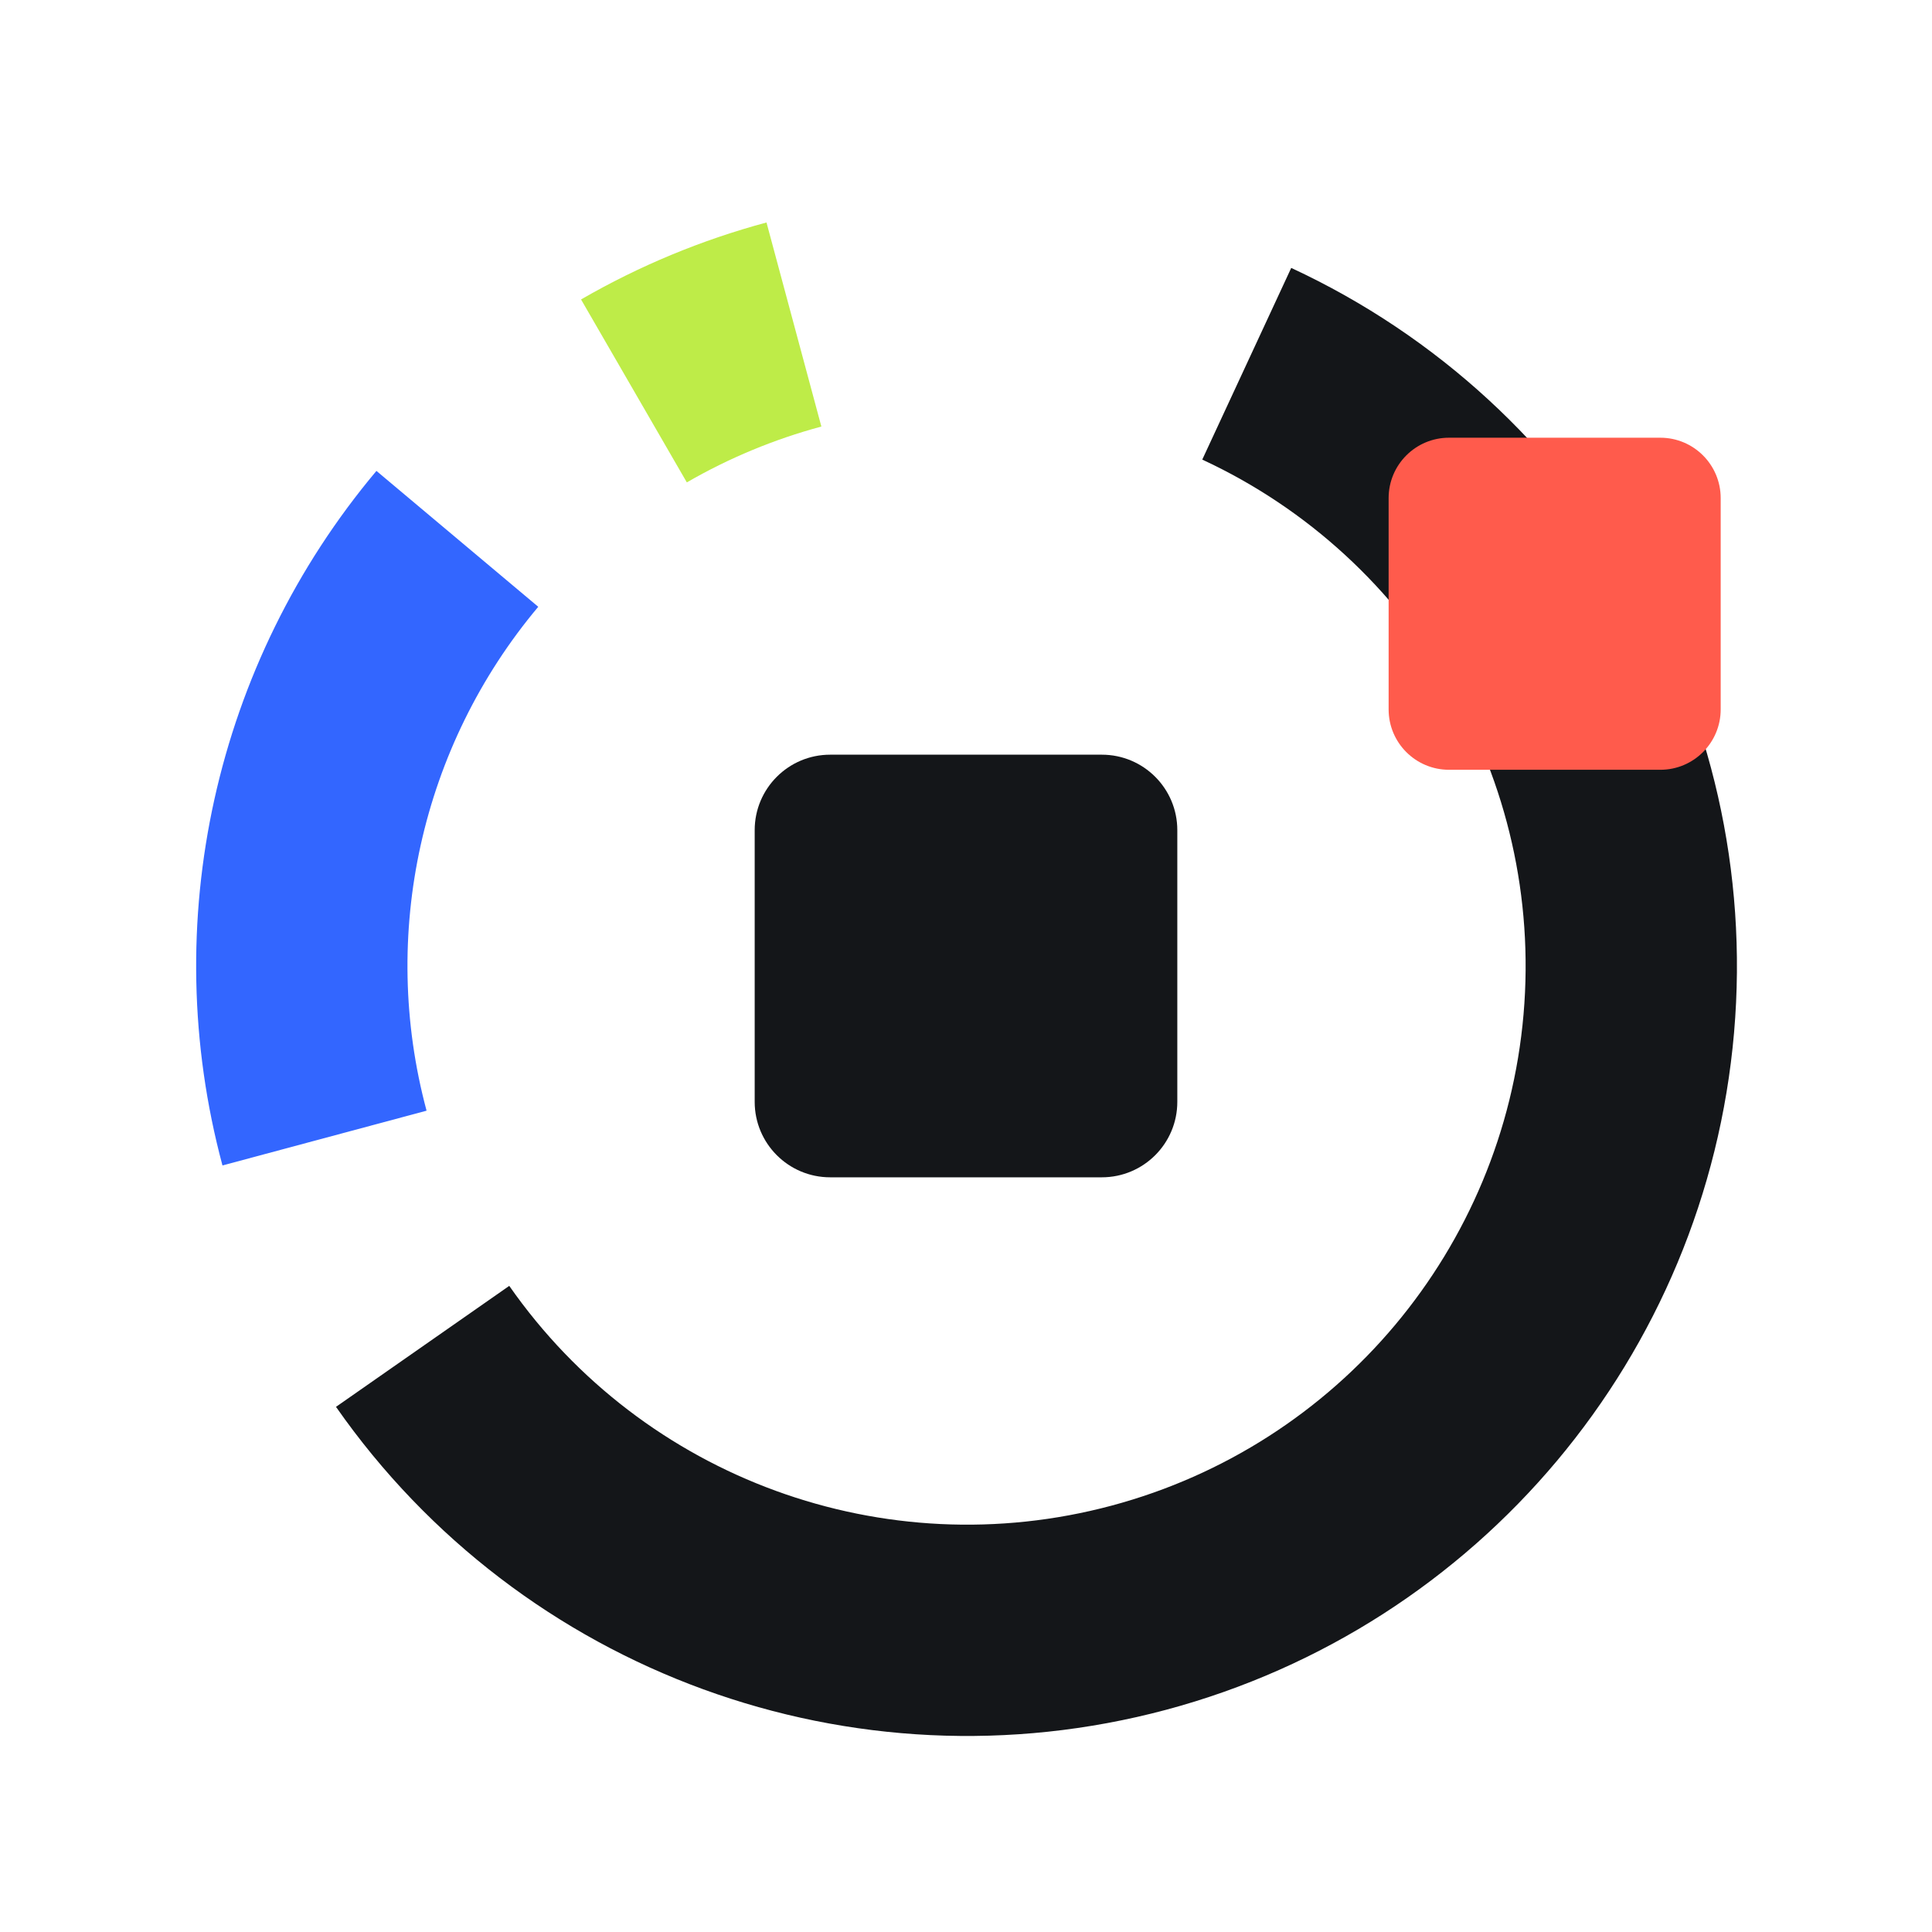
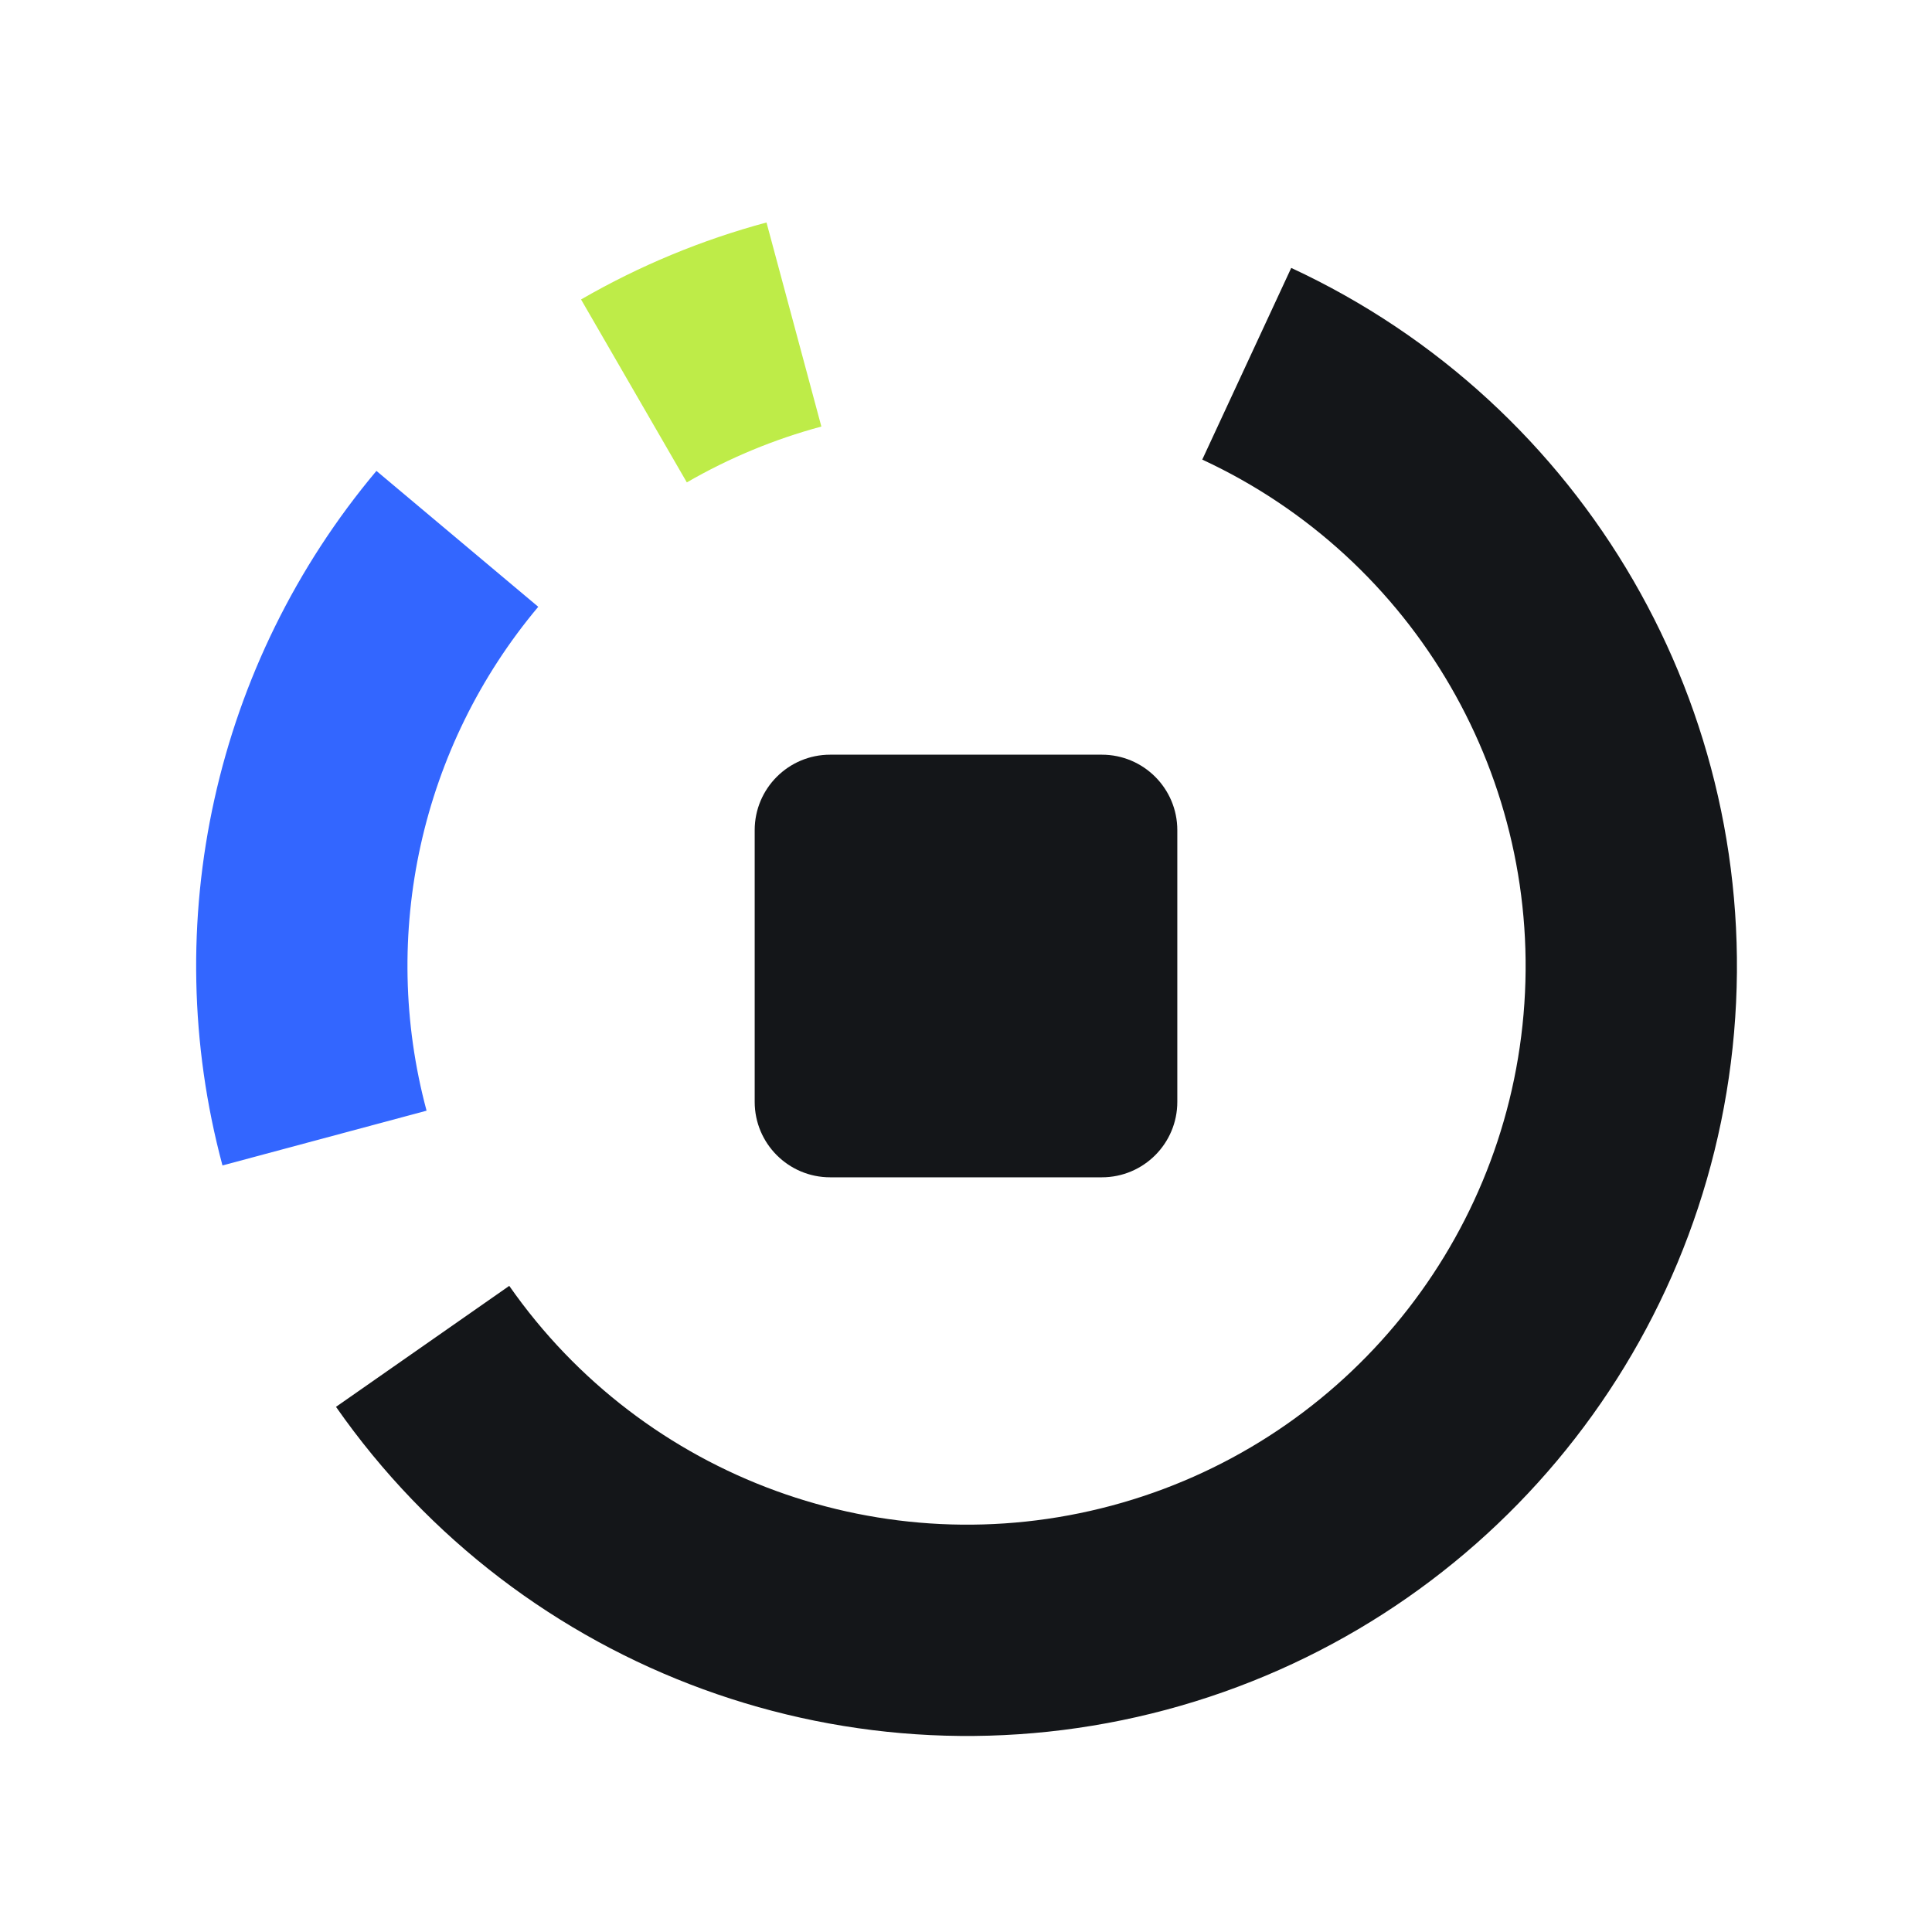
<svg xmlns="http://www.w3.org/2000/svg" width="128" height="128" viewBox="0 0 128 128" role="img" aria-labelledby="title description">
  <path d="M82.6 24.1 A44 44 0 1 1 28 89.2" fill="none" stroke="#141619" stroke-width="14" />
  <path d="M21.5 75.4 A44 44 0 0 1 30.3 35.7" fill="none" stroke="#3366FF" stroke-width="14" />
  <path d="M42 25.9 A44 44 0 0 1 52.6 21.5" fill="none" stroke="#BEEC48" stroke-width="14" />
  <rect x="50" y="50" width="28" height="28" rx="5" fill="#141619" />
-   <rect x="92" y="29" width="22" height="22" rx="4" fill="#FF5B4C" />
</svg>
